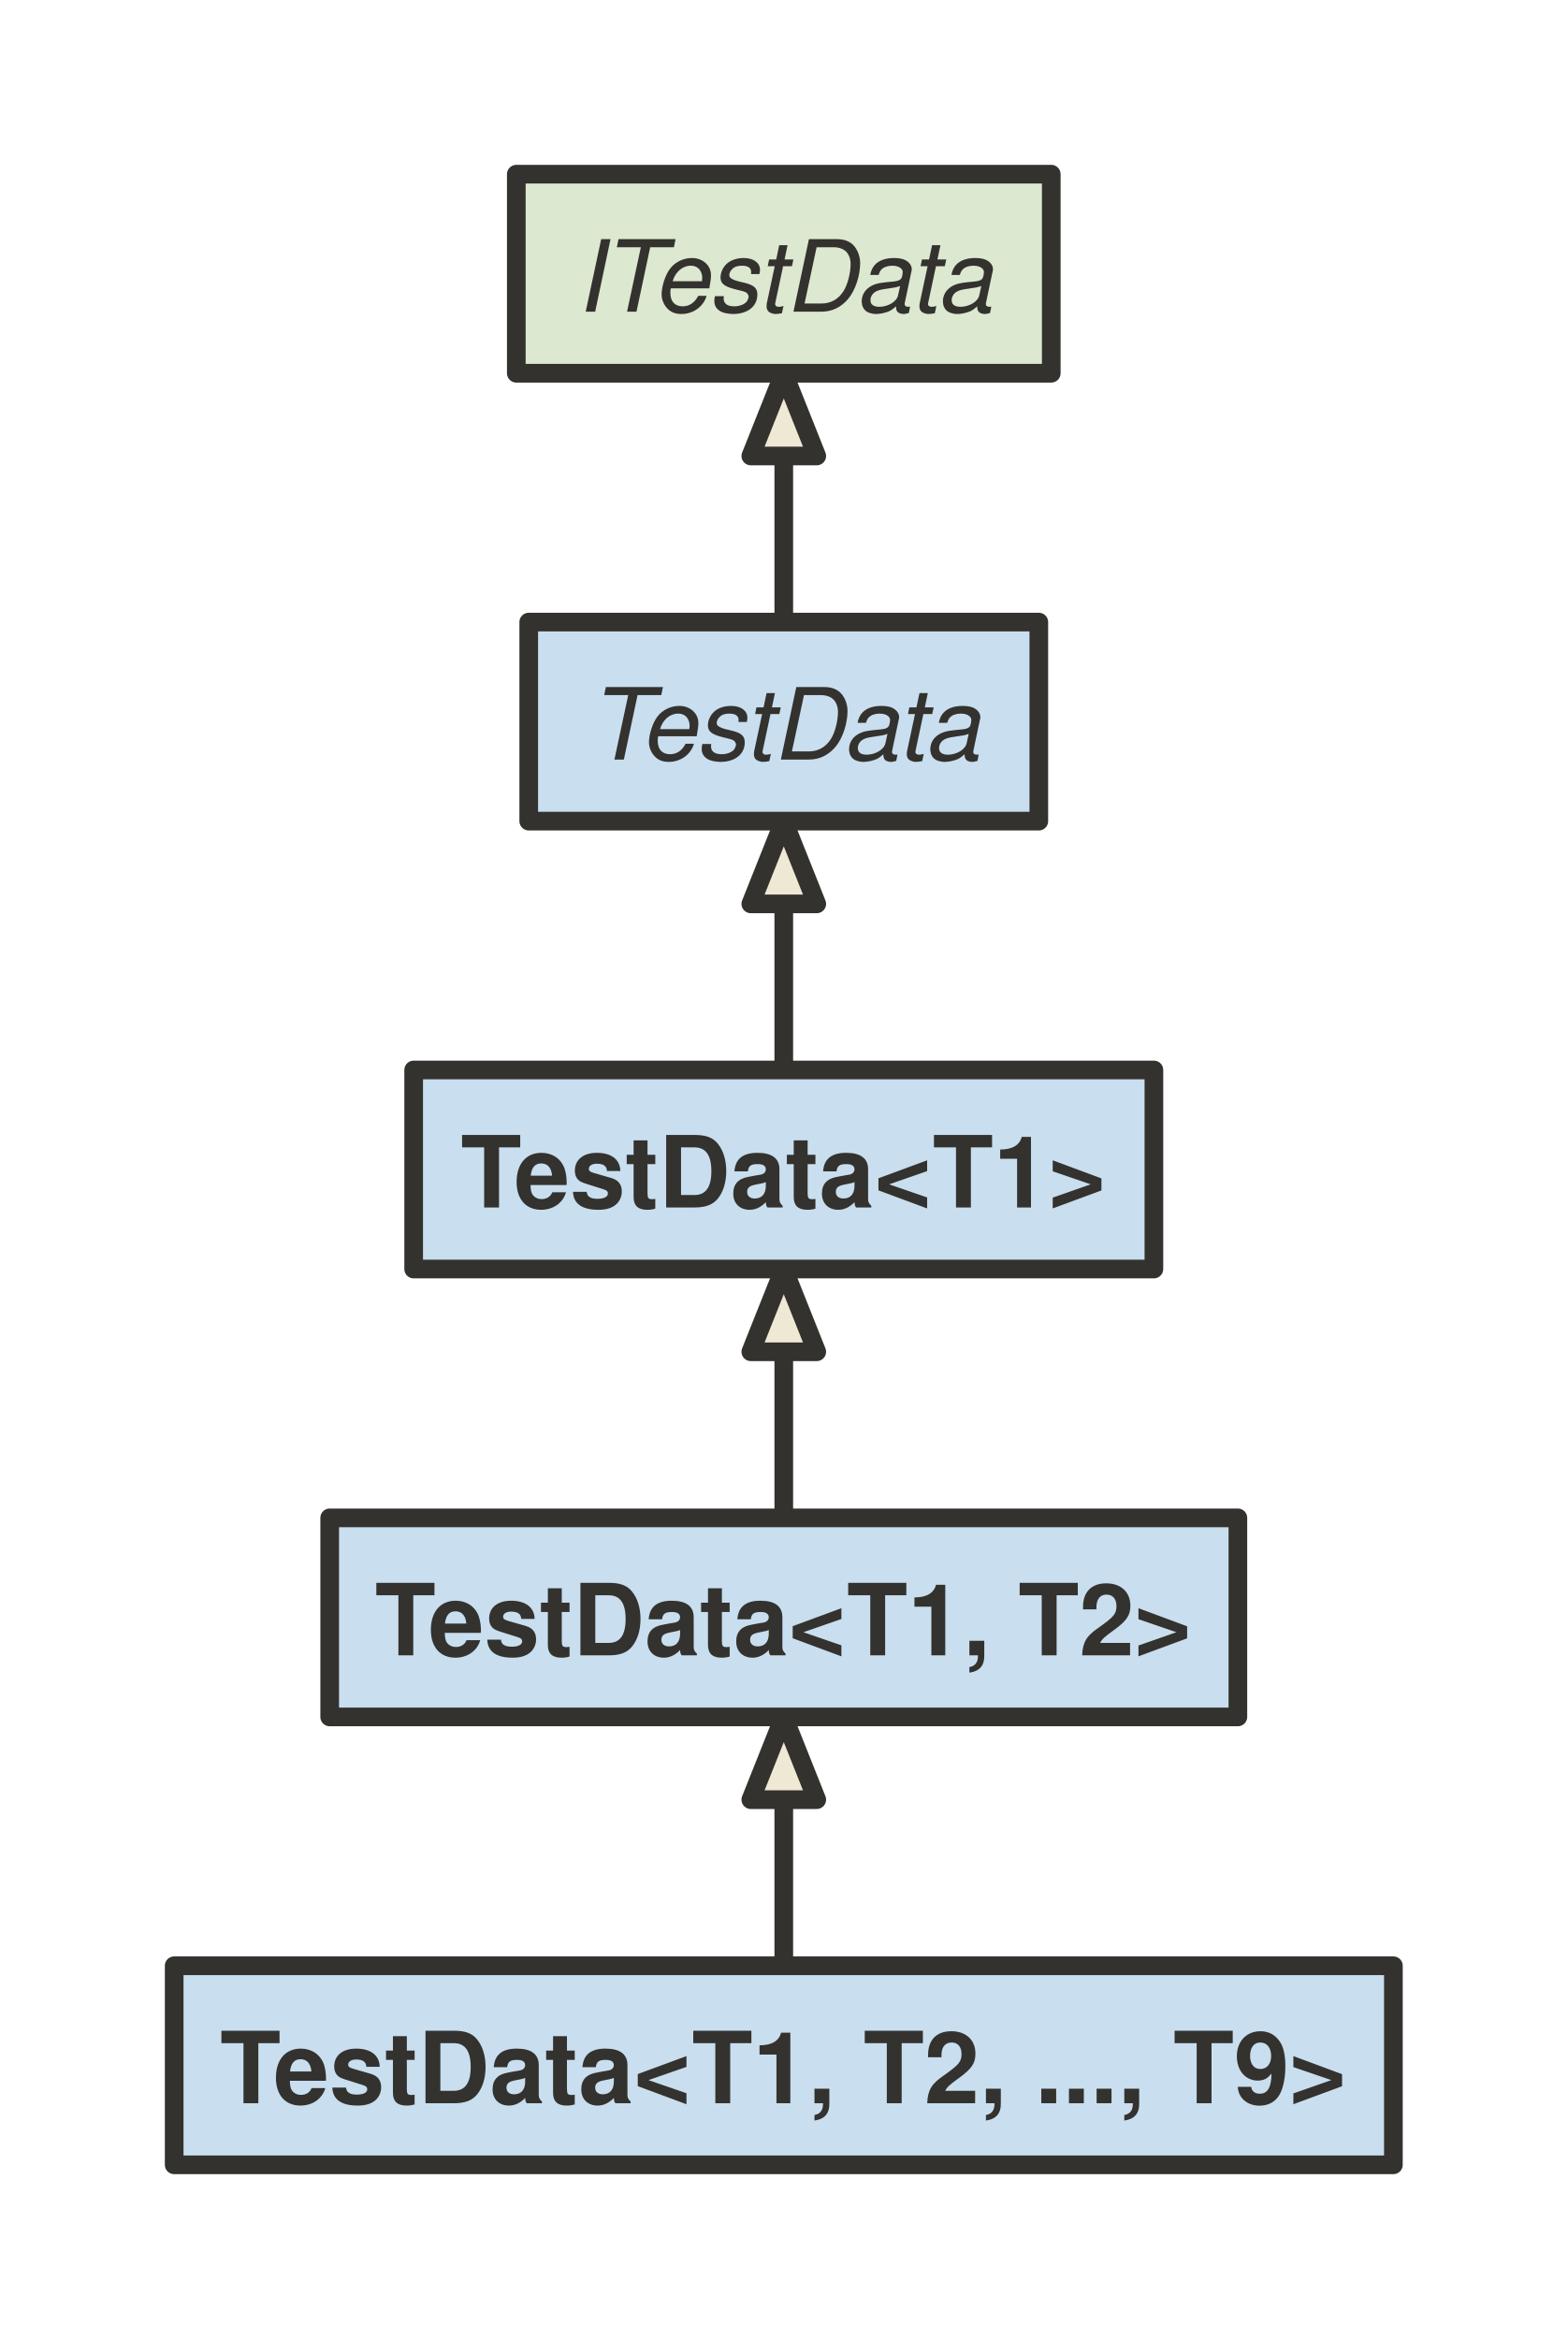
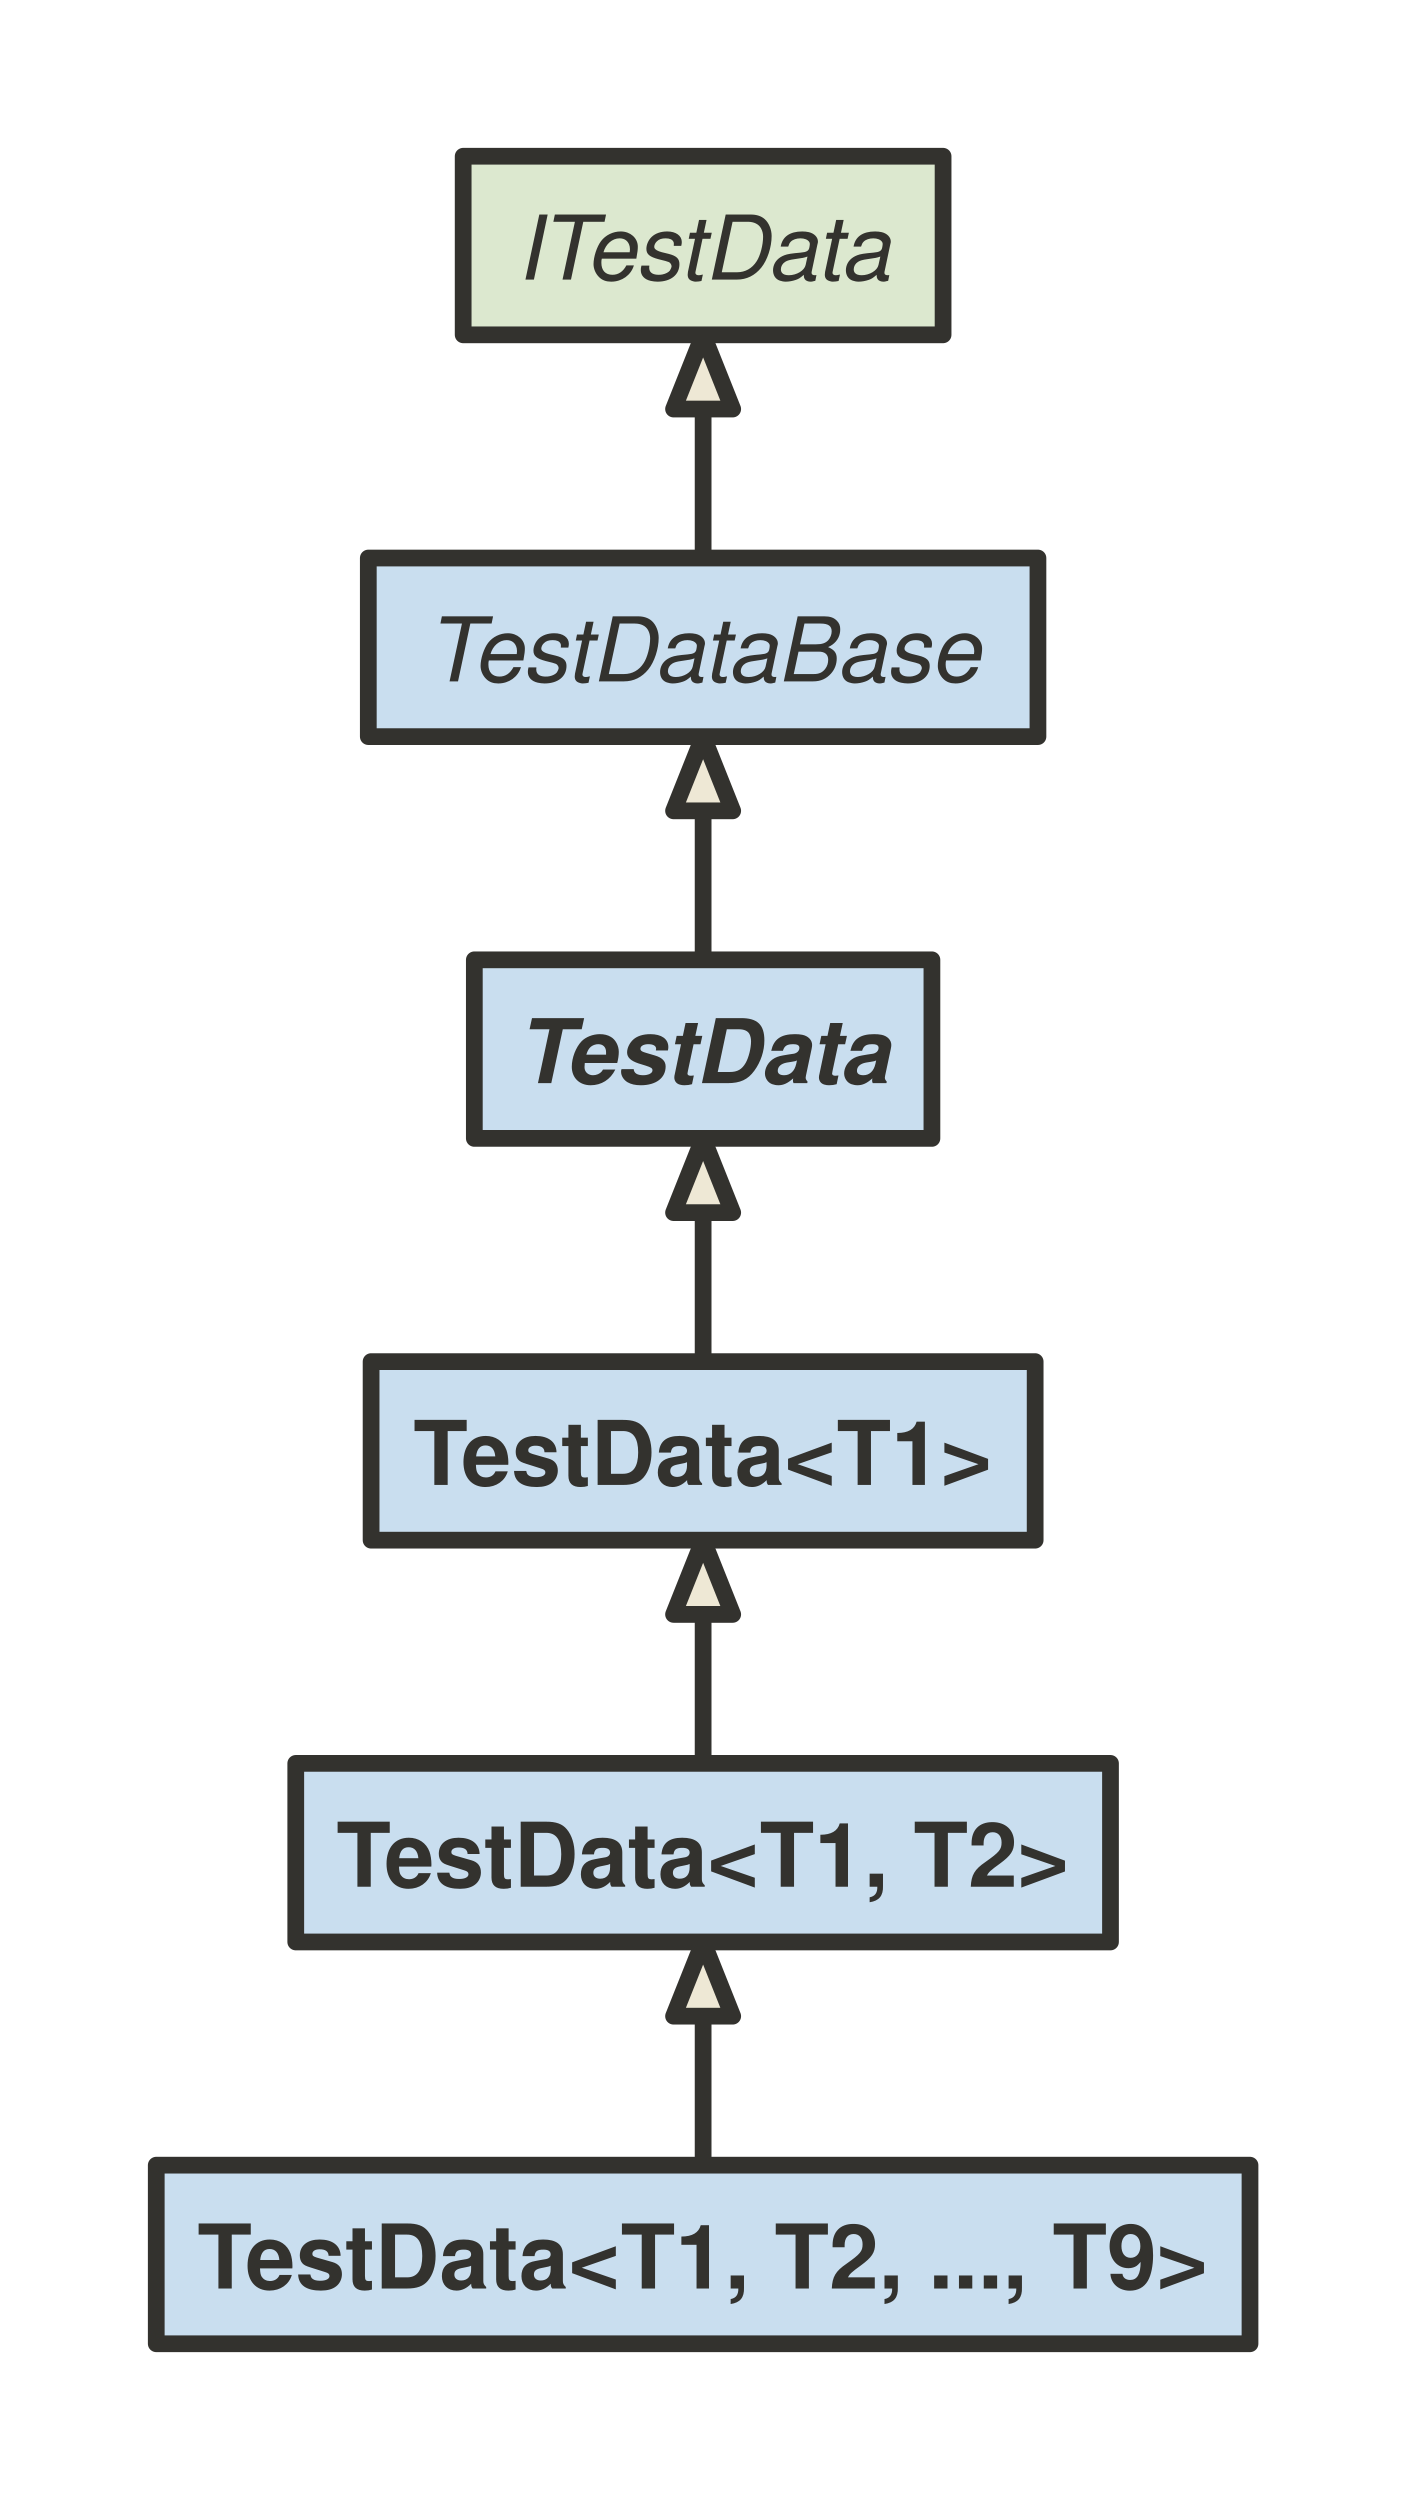
- <svg xmlns="http://www.w3.org/2000/svg" version="1.1" baseProfile="full" width="252.0" height="376.0" viewBox="0 0 252 376">
+ <svg xmlns="http://www.w3.org/2000/svg" version="1.1" baseProfile="full" width="252.0" height="448.0" viewBox="0 0 252 448">
  <g stroke-width="1.0" text-align="left" font="12pt Helvetica, Arial, sans-serif" font-size="12pt" font-family="Helvetica" font-weight="bold" font-style="normal">
    <g font-family="Helvetica" font-size="12pt" font-weight="bold" font-style="normal" stroke-width="3.0" stroke-linejoin="round" stroke-linecap="round" stroke="#33322E">
      <g stroke="transparent" fill="transparent">
-         <rect x="0.0" y="0.0" height="376.0" width="252.0" stroke="none" />
+         <rect x="0.0" y="0.0" height="448.0" width="252.0" stroke="none" />
      </g>
      <g transform="translate(8, 8)" fill="#33322E">
        <g transform="translate(20, 20)" fill="#eee8d5" font-family="Helvetica" font-size="12pt" font-weight="normal" font-style="normal">
          <path d="M98.0 45.3 L98 52 L98 72 L98.0 72.0 " fill="none" />
          <path d="M103.3 45.3 L98.0 45.3 L92.7 45.3 L98.0 32.0 Z" />
          <path d="M98.0 117.3 L98 124 L98 144 L98.0 144.0 " fill="none" />
          <path d="M103.3 117.3 L98.0 117.3 L92.7 117.3 L98.0 104.0 Z" />
          <path d="M98.0 189.3 L98 196 L98 216 L98.0 216.0 " fill="none" />
          <path d="M103.3 189.3 L98.0 189.3 L92.7 189.3 L98.0 176.0 Z" />
          <path d="M98.0 261.3 L98 268 L98 288 L98.0 288.0 " fill="none" />
          <path d="M103.3 261.3 L98.0 261.3 L92.7 261.3 L98.0 248.0 Z" />
+           <path d="M98.0 333.3 L98 340 L98 360 L98.0 360.0 " fill="none" />
+           <path d="M103.3 333.3 L98.0 333.3 L92.7 333.3 L98.0 320.0 Z" />
          <g data-name="ITestData">
            <g fill="#DCE8CF" stroke="#33322E" data-name="ITestData">
              <rect x="55.0" y="0.0" height="32.0" width="86.0" data-name="ITestData" />
            </g>
            <g transform="translate(55, 0)" font-family="Helvetica" font-size="12pt" font-weight="normal" font-style="italic" data-name="ITestData" data-compartment="0">
              <g transform="translate(8, 8)" fill="#33322E" text-align="center" data-name="ITestData" data-compartment="0">
                <text x="35.0" y="14.1" stroke="none" text-anchor="middle" data-name="ITestData" data-compartment="0">ITestData</text>
              </g>
            </g>
          </g>
+           <g data-name="TestDataBase">
+             <g fill="#C9DEEF" stroke="#33322E" data-name="TestDataBase">
+               <rect x="38.0" y="72.0" height="32.0" width="120.0" data-name="TestDataBase" />
+             </g>
+             <g transform="translate(38, 72)" font-family="Helvetica" font-size="12pt" font-weight="normal" font-style="italic" data-name="TestDataBase" data-compartment="0">
+               <g transform="translate(8, 8)" fill="#33322E" text-align="center" data-name="TestDataBase" data-compartment="0">
+                 <text x="52.0" y="14.1" stroke="none" text-anchor="middle" data-name="TestDataBase" data-compartment="0">TestDataBase</text>
+               </g>
+             </g>
+           </g>
          <g data-name="TestData">
            <g fill="#C9DEEF" stroke="#33322E" data-name="TestData">
-               <rect x="57.0" y="72.0" height="32.0" width="82.0" data-name="TestData" />
+               <rect x="57.0" y="144.0" height="32.0" width="82.0" data-name="TestData" />
            </g>
-             <g transform="translate(57, 72)" font-family="Helvetica" font-size="12pt" font-weight="normal" font-style="italic" data-name="TestData" data-compartment="0">
+             <g transform="translate(57, 144)" font-family="Helvetica" font-size="12pt" font-weight="bold" font-style="italic" data-name="TestData" data-compartment="0">
              <g transform="translate(8, 8)" fill="#33322E" text-align="center" data-name="TestData" data-compartment="0">
                <text x="33.0" y="14.1" stroke="none" text-anchor="middle" data-name="TestData" data-compartment="0">TestData</text>
              </g>
            </g>
          </g>
          <g data-name="TestData&lt;T1&gt;">
            <g fill="#C9DEEF" stroke="#33322E" data-name="TestData&lt;T1&gt;">
-               <rect x="38.5" y="144.0" height="32.0" width="119.0" data-name="TestData&lt;T1&gt;" />
+               <rect x="38.5" y="216.0" height="32.0" width="119.0" data-name="TestData&lt;T1&gt;" />
            </g>
-             <g transform="translate(38.5, 144)" font-family="Helvetica" font-size="12pt" font-weight="bold" font-style="normal" data-name="TestData&lt;T1&gt;" data-compartment="0">
+             <g transform="translate(38.5, 216)" font-family="Helvetica" font-size="12pt" font-weight="bold" font-style="normal" data-name="TestData&lt;T1&gt;" data-compartment="0">
              <g transform="translate(8, 8)" fill="#33322E" text-align="center" data-name="TestData&lt;T1&gt;" data-compartment="0">
                <text x="51.5" y="14.1" stroke="none" text-anchor="middle" data-name="TestData&lt;T1&gt;" data-compartment="0">TestData&lt;T1&gt;</text>
              </g>
            </g>
          </g>
          <g data-name="TestData&lt;T1, T2&gt;">
            <g fill="#C9DEEF" stroke="#33322E" data-name="TestData&lt;T1, T2&gt;">
-               <rect x="25.0" y="216.0" height="32.0" width="146.0" data-name="TestData&lt;T1, T2&gt;" />
+               <rect x="25.0" y="288.0" height="32.0" width="146.0" data-name="TestData&lt;T1, T2&gt;" />
            </g>
-             <g transform="translate(25, 216)" font-family="Helvetica" font-size="12pt" font-weight="bold" font-style="normal" data-name="TestData&lt;T1, T2&gt;" data-compartment="0">
+             <g transform="translate(25, 288)" font-family="Helvetica" font-size="12pt" font-weight="bold" font-style="normal" data-name="TestData&lt;T1, T2&gt;" data-compartment="0">
              <g transform="translate(8, 8)" fill="#33322E" text-align="center" data-name="TestData&lt;T1, T2&gt;" data-compartment="0">
                <text x="65.0" y="14.1" stroke="none" text-anchor="middle" data-name="TestData&lt;T1, T2&gt;" data-compartment="0">TestData&lt;T1, T2&gt;</text>
              </g>
            </g>
          </g>
          <g data-name="TestData&lt;T1, T2, ..., T9&gt;">
            <g fill="#C9DEEF" stroke="#33322E" data-name="TestData&lt;T1, T2, ..., T9&gt;">
-               <rect x="0.0" y="288.0" height="32.0" width="196.0" data-name="TestData&lt;T1, T2, ..., T9&gt;" />
+               <rect x="0.0" y="360.0" height="32.0" width="196.0" data-name="TestData&lt;T1, T2, ..., T9&gt;" />
            </g>
-             <g transform="translate(0, 288)" font-family="Helvetica" font-size="12pt" font-weight="bold" font-style="normal" data-name="TestData&lt;T1, T2, ..., T9&gt;" data-compartment="0">
+             <g transform="translate(0, 360)" font-family="Helvetica" font-size="12pt" font-weight="bold" font-style="normal" data-name="TestData&lt;T1, T2, ..., T9&gt;" data-compartment="0">
              <g transform="translate(8, 8)" fill="#33322E" text-align="center" data-name="TestData&lt;T1, T2, ..., T9&gt;" data-compartment="0">
                <text x="90.0" y="14.1" stroke="none" text-anchor="middle" data-name="TestData&lt;T1, T2, ..., T9&gt;" data-compartment="0">TestData&lt;T1, T2, ..., T9&gt;</text>
              </g>
            </g>
          </g>
        </g>
      </g>
    </g>
  </g>
</svg>
